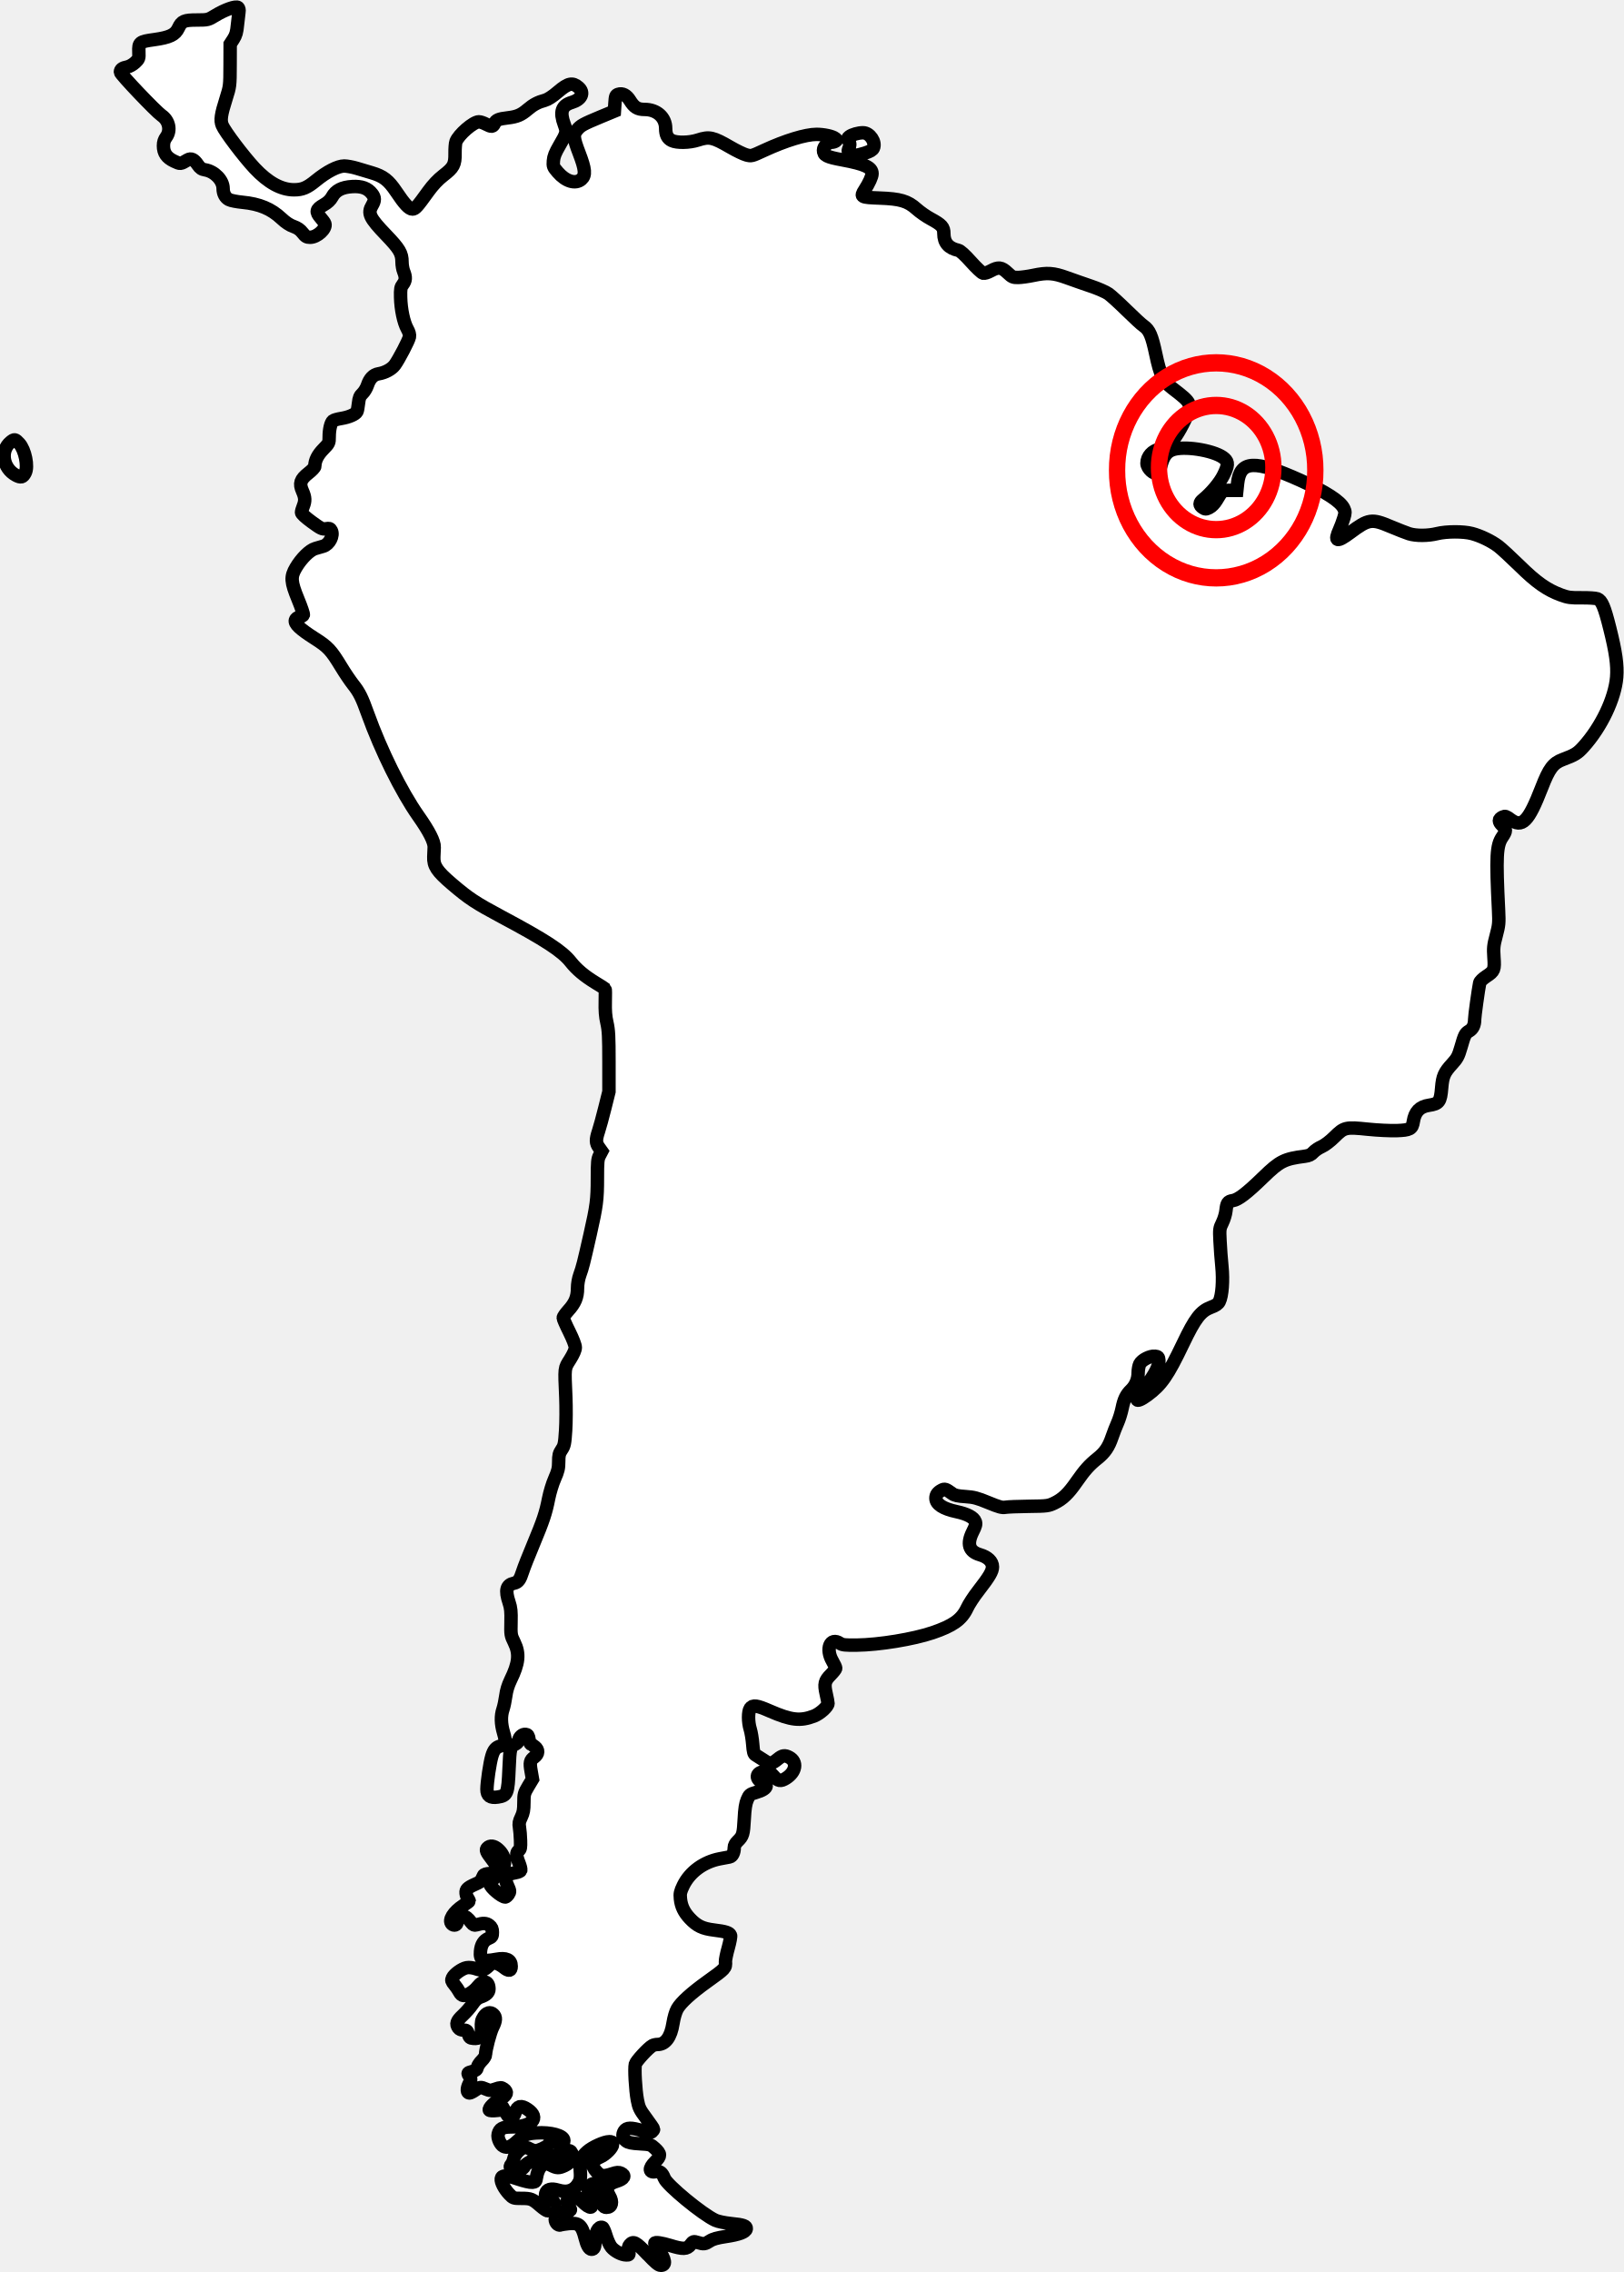
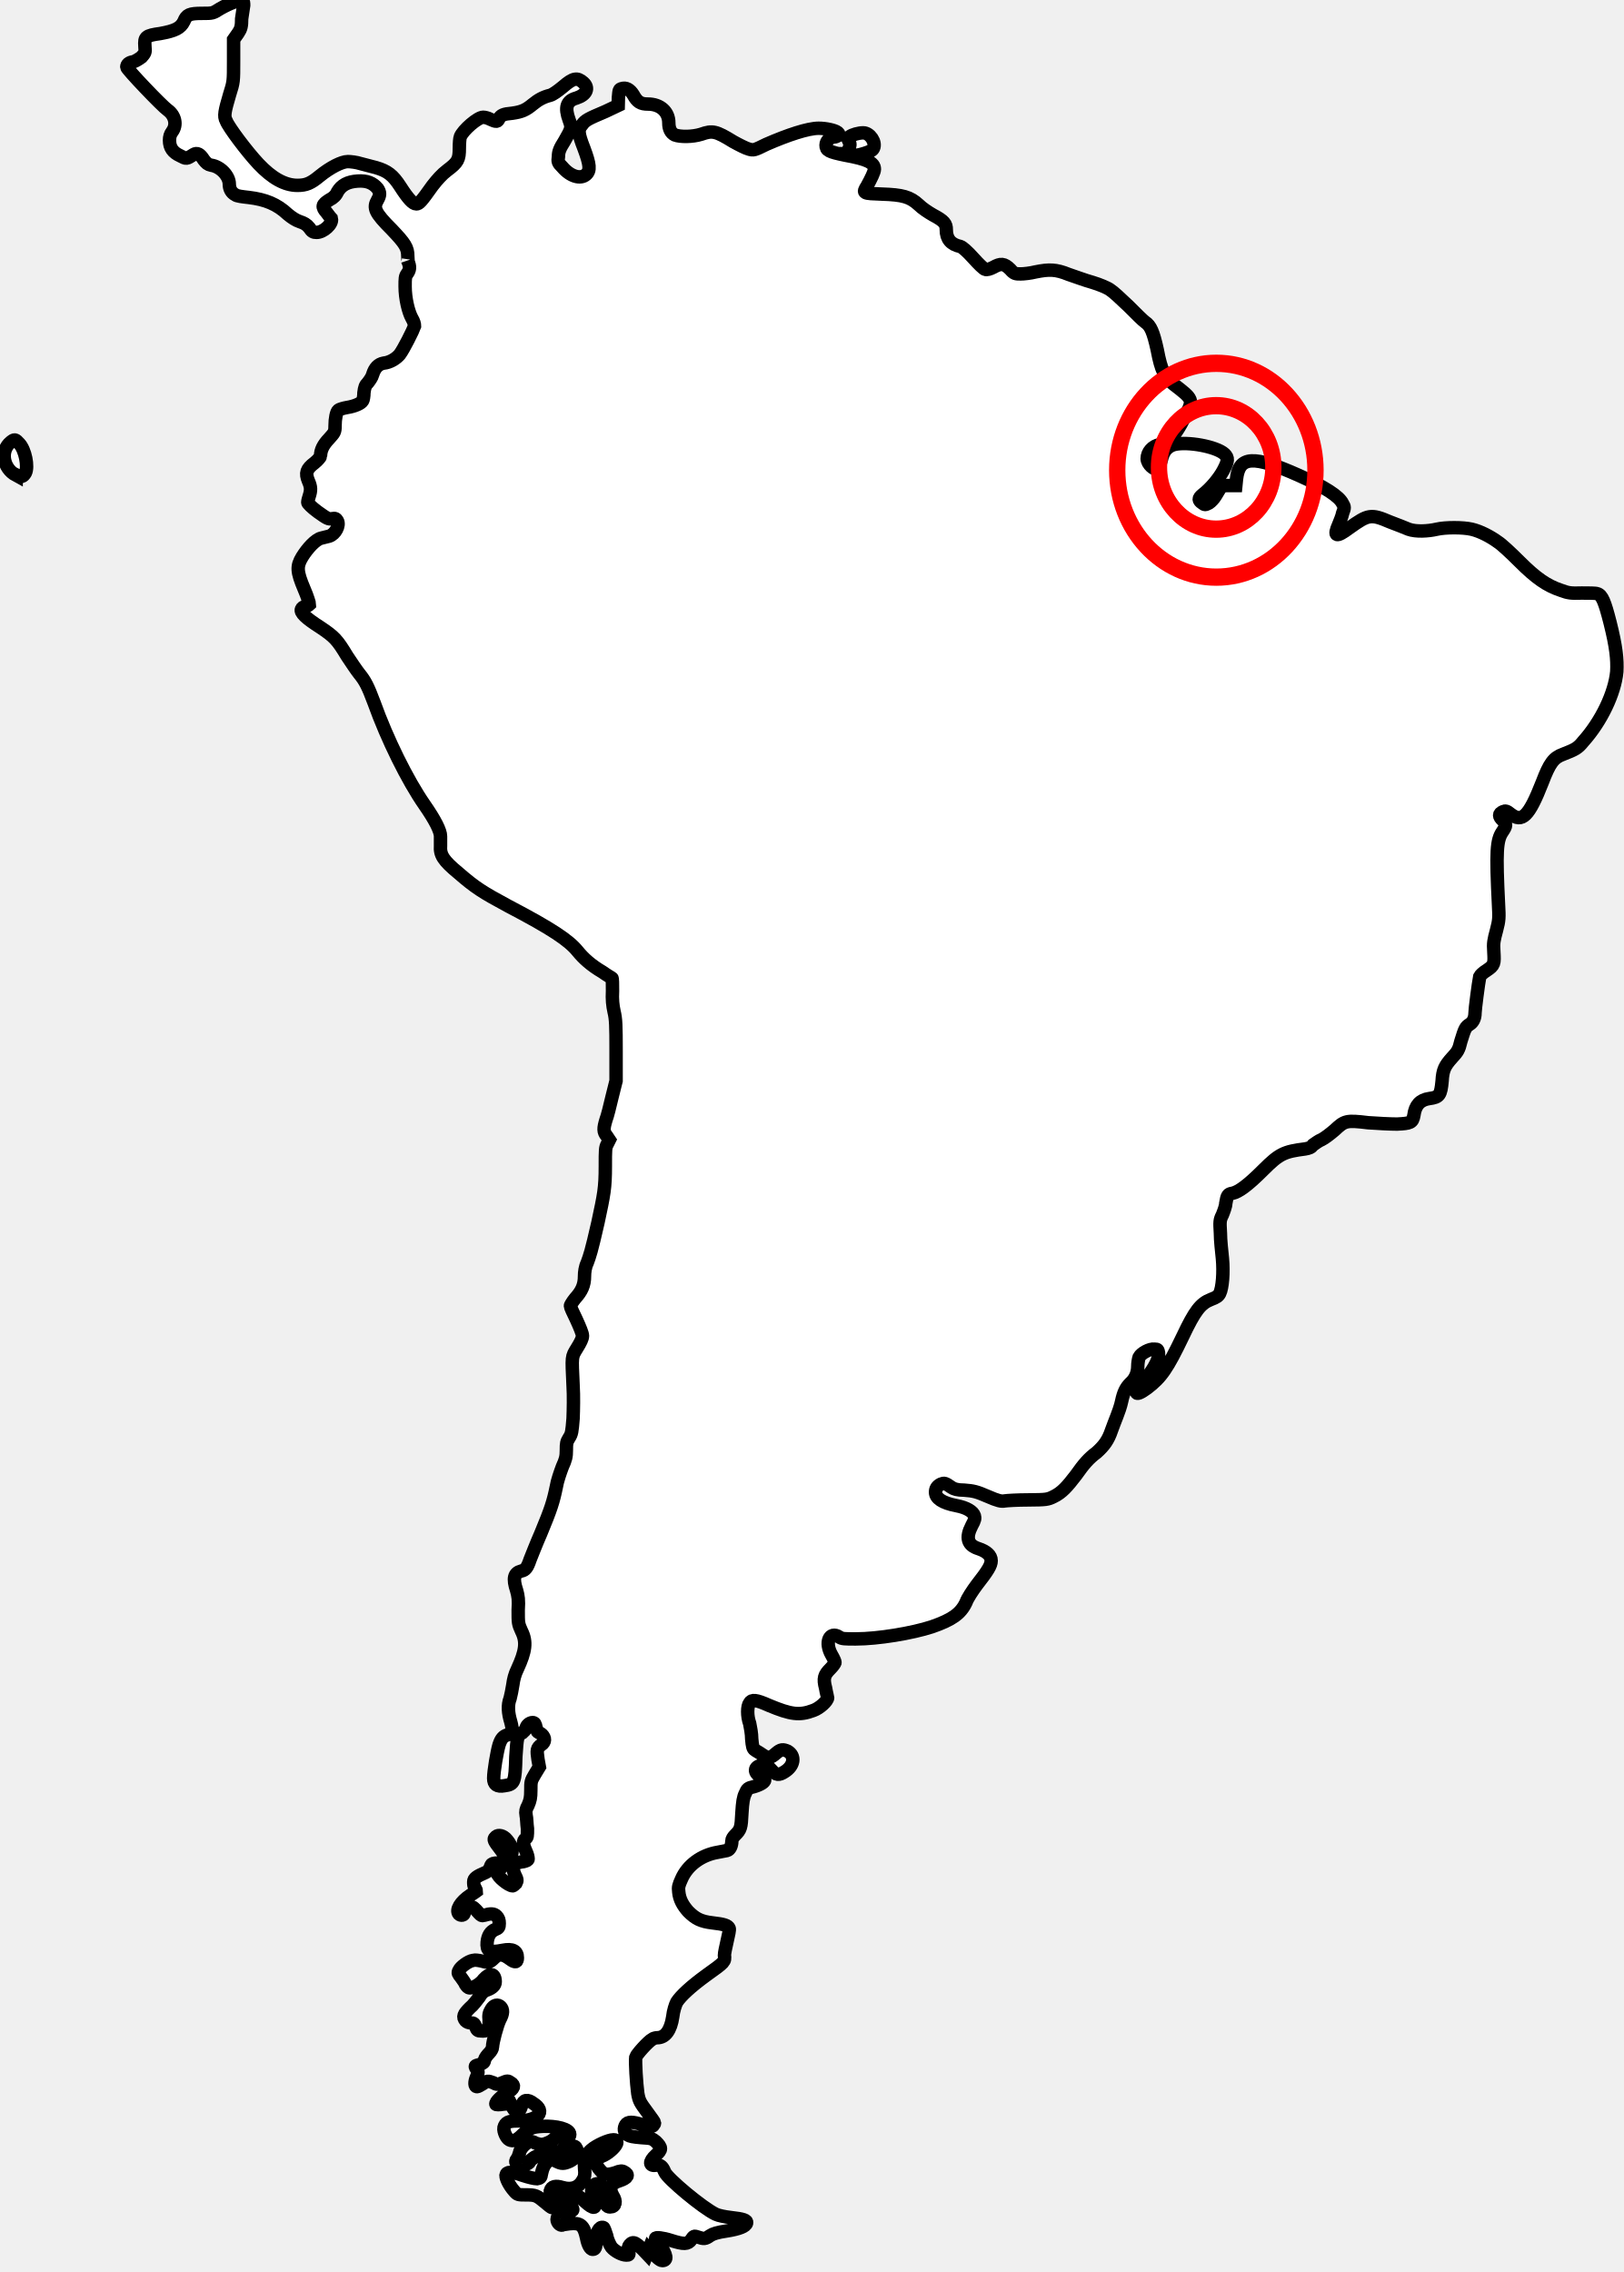
- <svg xmlns="http://www.w3.org/2000/svg" width="24.164" height="33.817" id="svg2" version="1.1">
-   <defs id="defs4" />
-   <g id="layer1" transform="translate(-16.403,223.0671)">
-     <path style="fill:#ffffff;fill-opacity:1;stroke:#000000;stroke-width:0.2;stroke-miterlimit:4;stroke-opacity:1;stroke-dasharray:none" d="m 26.034,-189.52 c -0.167,-0.176 -0.204,-0.195 -0.256,-0.136 -0.022,0.025 -0.026,0.048 -0.018,0.093 0.01,0.057 0.009,0.06 -0.035,0.059 -0.068,-4.6e-4 -0.173,-0.055 -0.223,-0.116 -0.024,-0.029 -0.059,-0.106 -0.078,-0.17 -0.019,-0.064 -0.043,-0.119 -0.054,-0.123 -0.059,-0.022 -0.11,0.076 -0.111,0.21 -1.47e-4,0.083 -0.014,0.115 -0.051,0.115 -0.035,0 -0.069,-0.059 -0.096,-0.169 -0.048,-0.191 -0.093,-0.23 -0.248,-0.213 -0.051,0.005 -0.104,0.014 -0.118,0.02 -0.034,0.013 -0.079,-0.035 -0.079,-0.085 0,-0.052 0.072,-0.11 0.138,-0.11 0.028,-1.5e-4 0.062,-0.007 0.075,-0.015 0.02,-0.013 0.019,-0.021 -0.004,-0.058 -0.032,-0.05 -0.036,-0.13 -0.008,-0.159 0.042,-0.043 0.099,-0.021 0.195,0.072 0.134,0.131 0.183,0.118 0.122,-0.031 -0.051,-0.124 -0.02,-0.23 0.066,-0.23 0.05,0 0.068,0.035 0.09,0.177 0.022,0.141 0.04,0.177 0.088,0.177 0.08,0 0.1,-0.078 0.044,-0.172 -0.063,-0.105 -0.029,-0.174 0.103,-0.215 0.118,-0.036 0.146,-0.086 0.069,-0.122 -0.033,-0.015 -0.059,-0.014 -0.129,0.009 -0.132,0.043 -0.171,0.037 -0.234,-0.032 -0.088,-0.096 -0.07,-0.165 0.057,-0.219 0.081,-0.035 0.183,-0.139 0.183,-0.188 0,-0.032 -0.009,-0.039 -0.049,-0.039 -0.075,0 -0.251,0.079 -0.329,0.148 -0.094,0.083 -0.115,0.141 -0.104,0.285 0.007,0.088 0.003,0.13 -0.016,0.167 -0.063,0.125 -0.169,0.166 -0.316,0.121 -0.102,-0.031 -0.167,-0.012 -0.183,0.051 -0.008,0.033 -0.002,0.051 0.026,0.074 0.02,0.017 0.047,0.031 0.058,0.031 0.011,0 0.03,0.012 0.042,0.026 0.018,0.022 0.013,0.034 -0.026,0.076 -0.026,0.028 -0.057,0.05 -0.071,0.05 -0.013,0 -0.062,-0.033 -0.108,-0.073 -0.118,-0.103 -0.14,-0.112 -0.279,-0.112 -0.121,0 -0.125,-10e-4 -0.184,-0.063 -0.073,-0.077 -0.126,-0.179 -0.119,-0.229 0.008,-0.056 0.076,-0.054 0.251,0.005 0.086,0.029 0.179,0.051 0.209,0.048 0.049,-0.005 0.055,-0.011 0.065,-0.076 0.016,-0.096 0.052,-0.162 0.103,-0.19 0.038,-0.021 0.05,-0.019 0.114,0.013 0.087,0.044 0.114,0.045 0.202,0.004 0.083,-0.039 0.128,-0.102 0.114,-0.161 -0.02,-0.08 -0.059,-0.081 -0.209,-0.007 -0.112,0.056 -0.161,0.07 -0.261,0.077 -0.092,0.007 -0.139,0.019 -0.185,0.049 -0.034,0.022 -0.062,0.048 -0.062,0.057 0,0.029 -0.096,0.069 -0.139,0.058 -0.063,-0.016 -0.085,-0.052 -0.053,-0.089 0.015,-0.017 0.032,-0.055 0.037,-0.085 0.013,-0.064 0.09,-0.149 0.149,-0.165 0.026,-0.007 0.059,-4.3e-4 0.088,0.017 0.025,0.015 0.065,0.028 0.089,0.028 0.045,0 0.164,-0.055 0.182,-0.084 0.006,-0.009 0.05,-0.017 0.098,-0.017 0.109,0 0.14,-0.011 0.14,-0.052 0,-0.073 -0.197,-0.127 -0.409,-0.112 -0.147,0.01 -0.176,0.023 -0.287,0.125 -0.091,0.083 -0.143,0.103 -0.201,0.075 -0.049,-0.023 -0.095,-0.126 -0.081,-0.182 0.02,-0.082 0.065,-0.107 0.195,-0.107 0.309,0 0.433,-0.133 0.243,-0.262 -0.097,-0.066 -0.151,-0.053 -0.183,0.043 -0.034,0.102 -0.081,0.11 -0.13,0.024 l -0.036,-0.062 -0.105,0.011 c -0.062,0.007 -0.109,0.005 -0.115,-0.005 -0.016,-0.026 0.074,-0.117 0.164,-0.166 0.097,-0.054 0.115,-0.104 0.051,-0.147 -0.039,-0.026 -0.047,-0.026 -0.123,-2.2e-4 -0.074,0.025 -0.087,0.025 -0.142,0.001 -0.081,-0.035 -0.091,-0.033 -0.162,0.016 -0.033,0.023 -0.071,0.042 -0.083,0.042 -0.041,0 -0.044,-0.063 -0.008,-0.135 0.032,-0.064 0.033,-0.073 0.009,-0.11 -0.035,-0.054 -0.035,-0.054 0.04,-0.075 0.051,-0.014 0.068,-0.028 0.076,-0.064 0.006,-0.025 0.036,-0.07 0.066,-0.099 0.03,-0.029 0.055,-0.069 0.055,-0.088 0,-0.071 0.069,-0.333 0.108,-0.41 0.048,-0.094 0.051,-0.151 0.008,-0.19 -0.045,-0.042 -0.101,-0.027 -0.144,0.039 -0.031,0.047 -0.037,0.076 -0.033,0.166 0.005,0.127 -0.022,0.161 -0.119,0.153 -0.05,-0.004 -0.06,-0.013 -0.076,-0.064 -0.016,-0.051 -0.026,-0.059 -0.071,-0.059 -0.033,0 -0.061,-0.012 -0.076,-0.033 -0.042,-0.059 -0.028,-0.103 0.063,-0.187 0.047,-0.044 0.113,-0.118 0.145,-0.166 0.043,-0.064 0.076,-0.092 0.123,-0.108 0.083,-0.028 0.123,-0.066 0.123,-0.117 0,-0.123 -0.086,-0.141 -0.168,-0.037 -0.057,0.073 -0.152,0.133 -0.21,0.133 -0.022,0 -0.045,-0.02 -0.062,-0.053 -0.015,-0.029 -0.049,-0.079 -0.075,-0.11 -0.041,-0.049 -0.045,-0.063 -0.029,-0.098 0.024,-0.055 0.141,-0.14 0.212,-0.153 0.035,-0.007 0.088,-9.2e-4 0.138,0.016 0.093,0.031 0.119,0.025 0.191,-0.044 0.044,-0.043 0.061,-0.049 0.107,-0.039 0.03,0.006 0.082,0.034 0.117,0.063 0.073,0.06 0.11,0.054 0.11,-0.017 0,-0.098 -0.074,-0.132 -0.223,-0.104 -0.2,0.038 -0.246,0.014 -0.234,-0.119 0.009,-0.1 0.048,-0.162 0.121,-0.193 0.05,-0.022 0.056,-0.031 0.056,-0.09 0,-0.052 -0.01,-0.074 -0.045,-0.103 -0.045,-0.036 -0.095,-0.038 -0.196,-0.007 -0.026,0.008 -0.044,3e-4 -0.066,-0.027 -0.063,-0.08 -0.089,-0.1 -0.126,-0.1 -0.044,0 -0.093,0.048 -0.093,0.09 0,0.04 -0.047,0.054 -0.077,0.023 -0.054,-0.056 0.022,-0.178 0.171,-0.276 0.048,-0.031 0.087,-0.061 0.087,-0.066 0,-0.005 -0.012,-0.027 -0.026,-0.049 -0.014,-0.022 -0.023,-0.062 -0.021,-0.088 0.005,-0.046 0.037,-0.07 0.178,-0.132 0.035,-0.015 0.047,-0.032 0.082,-0.11 0.007,-0.017 0.04,-0.027 0.095,-0.03 0.139,-0.008 0.149,-0.058 0.038,-0.202 -0.094,-0.122 -0.105,-0.148 -0.074,-0.18 0.038,-0.039 0.096,-0.032 0.154,0.018 0.066,0.057 0.099,0.124 0.099,0.199 0,0.05 -0.017,0.079 -0.107,0.179 -0.059,0.066 -0.107,0.131 -0.107,0.145 0,0.045 0.173,0.191 0.226,0.191 0.011,0 0.032,-0.019 0.047,-0.041 0.025,-0.039 0.024,-0.047 -0.015,-0.135 -0.023,-0.052 -0.038,-0.104 -0.033,-0.116 0.011,-0.029 0.073,-0.058 0.156,-0.071 0.037,-0.006 0.071,-0.021 0.075,-0.034 0.005,-0.013 -0.007,-0.062 -0.026,-0.109 -0.043,-0.106 -0.044,-0.157 -0.004,-0.186 0.026,-0.019 0.03,-0.042 0.027,-0.148 -0.002,-0.07 -0.009,-0.158 -0.016,-0.197 -0.01,-0.057 -0.005,-0.086 0.027,-0.152 0.031,-0.065 0.039,-0.108 0.039,-0.216 0,-0.127 0.004,-0.141 0.064,-0.242 l 0.064,-0.107 -0.02,-0.115 c -0.024,-0.136 -0.017,-0.166 0.049,-0.215 0.062,-0.047 0.064,-0.106 0.007,-0.152 -0.023,-0.019 -0.05,-0.036 -0.06,-0.04 -0.01,-0.003 -0.022,-0.036 -0.028,-0.073 -0.008,-0.053 -0.018,-0.068 -0.049,-0.072 -0.045,-0.007 -0.097,0.037 -0.104,0.087 -0.003,0.02 -0.024,0.045 -0.048,0.057 -0.078,0.038 -0.083,0.057 -0.096,0.363 -0.016,0.378 -0.026,0.404 -0.169,0.426 -0.112,0.017 -0.16,-0.018 -0.16,-0.115 4.33e-4,-0.102 0.043,-0.394 0.073,-0.494 0.028,-0.095 0.061,-0.133 0.129,-0.151 0.075,-0.019 0.085,-0.061 0.046,-0.193 -0.041,-0.137 -0.043,-0.256 -0.009,-0.356 0.014,-0.041 0.032,-0.129 0.041,-0.195 0.01,-0.081 0.034,-0.159 0.071,-0.236 0.124,-0.252 0.138,-0.393 0.056,-0.561 -0.052,-0.106 -0.053,-0.114 -0.049,-0.303 0.004,-0.159 -0.002,-0.212 -0.029,-0.293 -0.061,-0.182 -0.04,-0.262 0.076,-0.287 0.061,-0.013 0.088,-0.051 0.128,-0.178 0.016,-0.051 0.086,-0.229 0.156,-0.396 0.15,-0.36 0.186,-0.468 0.229,-0.686 0.018,-0.09 0.058,-0.224 0.091,-0.297 0.049,-0.111 0.059,-0.153 0.059,-0.249 0,-0.097 0.007,-0.125 0.044,-0.18 0.04,-0.059 0.046,-0.087 0.059,-0.287 0.008,-0.122 0.009,-0.343 0.003,-0.492 -0.02,-0.457 -0.023,-0.426 0.064,-0.565 0.051,-0.082 0.077,-0.142 0.077,-0.178 0,-0.033 -0.036,-0.126 -0.09,-0.235 -0.05,-0.099 -0.09,-0.192 -0.09,-0.206 0,-0.014 0.034,-0.062 0.075,-0.108 0.101,-0.11 0.138,-0.199 0.138,-0.331 2.19e-4,-0.066 0.014,-0.143 0.035,-0.202 0.04,-0.111 0.054,-0.164 0.153,-0.602 0.096,-0.425 0.108,-0.514 0.108,-0.838 0,-0.24 0.004,-0.283 0.032,-0.336 l 0.032,-0.061 -0.04,-0.056 c -0.049,-0.068 -0.05,-0.115 -0.007,-0.245 0.018,-0.055 0.061,-0.21 0.094,-0.344 l 0.061,-0.244 0,-0.447 c 0,-0.373 -0.005,-0.468 -0.03,-0.577 -0.022,-0.095 -0.028,-0.18 -0.025,-0.315 0.003,-0.101 0.002,-0.187 -0.003,-0.192 -0.004,-0.004 -0.067,-0.044 -0.14,-0.088 -0.17,-0.104 -0.281,-0.198 -0.372,-0.312 -0.127,-0.161 -0.379,-0.325 -1.028,-0.671 -0.389,-0.208 -0.486,-0.272 -0.738,-0.487 -0.225,-0.192 -0.277,-0.27 -0.271,-0.407 0.002,-0.043 0.004,-0.106 0.006,-0.14 0.004,-0.083 -0.076,-0.24 -0.237,-0.468 -0.252,-0.358 -0.556,-0.972 -0.752,-1.518 -0.086,-0.241 -0.127,-0.323 -0.218,-0.437 -0.04,-0.051 -0.12,-0.168 -0.176,-0.261 -0.154,-0.253 -0.195,-0.298 -0.4,-0.428 -0.219,-0.14 -0.299,-0.217 -0.283,-0.27 0.007,-0.022 0.03,-0.04 0.061,-0.046 0.027,-0.006 0.053,-0.02 0.057,-0.032 0.004,-0.012 -0.031,-0.115 -0.078,-0.229 -0.109,-0.264 -0.114,-0.337 -0.032,-0.475 0.081,-0.137 0.206,-0.26 0.287,-0.283 0.037,-0.01 0.091,-0.026 0.12,-0.035 0.09,-0.027 0.158,-0.159 0.119,-0.233 -0.016,-0.031 -0.029,-0.036 -0.079,-0.027 -0.054,0.009 -0.074,-4.5e-4 -0.212,-0.101 -0.093,-0.068 -0.152,-0.122 -0.152,-0.141 0,-0.016 0.011,-0.057 0.025,-0.09 0.033,-0.082 0.031,-0.133 -0.01,-0.226 -0.052,-0.116 -0.032,-0.176 0.088,-0.27 0.052,-0.04 0.095,-0.086 0.095,-0.102 2.56e-4,-0.084 0.042,-0.168 0.125,-0.253 0.086,-0.088 0.089,-0.093 0.089,-0.186 1.09e-4,-0.11 0.024,-0.21 0.056,-0.237 0.013,-0.011 0.07,-0.027 0.127,-0.036 0.111,-0.018 0.209,-0.061 0.23,-0.101 0.007,-0.013 0.017,-0.069 0.023,-0.124 0.009,-0.081 0.02,-0.109 0.059,-0.146 0.027,-0.025 0.06,-0.08 0.074,-0.122 0.034,-0.102 0.088,-0.158 0.165,-0.171 0.099,-0.016 0.196,-0.069 0.242,-0.131 0.06,-0.081 0.207,-0.363 0.218,-0.418 0.006,-0.031 -0.004,-0.07 -0.032,-0.12 -0.054,-0.097 -0.095,-0.292 -0.099,-0.47 -0.003,-0.126 0.002,-0.15 0.034,-0.192 0.043,-0.056 0.046,-0.106 0.012,-0.19 -0.014,-0.033 -0.025,-0.098 -0.025,-0.143 0,-0.13 -0.037,-0.194 -0.237,-0.402 -0.247,-0.257 -0.278,-0.323 -0.207,-0.442 0.042,-0.07 0.042,-0.115 -0.002,-0.171 -0.064,-0.083 -0.153,-0.116 -0.294,-0.108 -0.155,0.009 -0.248,0.057 -0.301,0.155 -0.025,0.046 -0.065,0.084 -0.127,0.119 -0.112,0.064 -0.121,0.101 -0.044,0.189 0.031,0.035 0.06,0.076 0.064,0.09 0.024,0.074 -0.115,0.202 -0.22,0.202 -0.051,0 -0.069,-0.011 -0.112,-0.066 -0.036,-0.047 -0.076,-0.074 -0.135,-0.095 -0.054,-0.018 -0.118,-0.06 -0.179,-0.118 -0.154,-0.145 -0.328,-0.218 -0.581,-0.242 -0.084,-0.008 -0.175,-0.026 -0.201,-0.04 -0.055,-0.029 -0.087,-0.09 -0.087,-0.165 0,-0.123 -0.127,-0.255 -0.268,-0.278 -0.05,-0.008 -0.074,-0.025 -0.108,-0.074 -0.056,-0.083 -0.1,-0.104 -0.152,-0.074 -0.11,0.065 -0.105,0.064 -0.202,0.019 -0.11,-0.052 -0.158,-0.121 -0.158,-0.229 -4.7e-5,-0.053 0.012,-0.09 0.041,-0.13 0.073,-0.099 0.042,-0.246 -0.068,-0.321 -0.085,-0.059 -0.614,-0.614 -0.614,-0.645 0,-0.041 0.029,-0.063 0.101,-0.077 0.033,-0.006 0.086,-0.036 0.119,-0.067 0.056,-0.053 0.059,-0.06 0.055,-0.158 -0.005,-0.141 0.009,-0.152 0.228,-0.182 0.23,-0.032 0.314,-0.072 0.361,-0.173 0.048,-0.103 0.084,-0.119 0.277,-0.119 0.16,-4.6e-4 0.165,-0.002 0.272,-0.067 0.142,-0.087 0.308,-0.145 0.338,-0.119 0.013,0.011 0.019,0.037 0.014,0.064 -0.004,0.025 -0.014,0.11 -0.022,0.189 -0.011,0.117 -0.023,0.158 -0.061,0.218 l -0.048,0.074 -0.001,0.313 c -0.001,0.312 -0.002,0.314 -0.06,0.498 -0.076,0.239 -0.088,0.323 -0.057,0.398 0.038,0.092 0.316,0.46 0.482,0.638 0.201,0.214 0.395,0.321 0.586,0.321 0.125,0 0.194,-0.029 0.326,-0.137 0.161,-0.132 0.325,-0.217 0.421,-0.217 0.04,0 0.124,0.015 0.187,0.034 0.062,0.018 0.163,0.049 0.224,0.067 0.172,0.051 0.249,0.111 0.363,0.281 0.123,0.185 0.193,0.259 0.242,0.259 0.041,0 0.069,-0.031 0.239,-0.267 0.066,-0.091 0.142,-0.172 0.218,-0.231 0.157,-0.121 0.179,-0.163 0.177,-0.331 -9.15e-4,-0.073 0.005,-0.152 0.014,-0.175 0.039,-0.104 0.259,-0.295 0.341,-0.295 0.021,0 0.068,0.015 0.103,0.034 0.084,0.044 0.106,0.043 0.129,-0.009 0.023,-0.052 0.061,-0.068 0.2,-0.084 0.135,-0.016 0.197,-0.042 0.294,-0.125 0.084,-0.072 0.155,-0.109 0.257,-0.136 0.042,-0.011 0.114,-0.057 0.195,-0.127 0.151,-0.129 0.215,-0.143 0.304,-0.066 0.092,0.08 0.047,0.18 -0.101,0.225 -0.148,0.045 -0.18,0.139 -0.11,0.329 0.041,0.111 0.038,0.125 -0.072,0.312 -0.063,0.108 -0.085,0.163 -0.09,0.228 -0.006,0.081 -0.003,0.09 0.064,0.168 0.119,0.139 0.266,0.183 0.353,0.106 0.067,-0.059 0.059,-0.148 -0.033,-0.387 -0.087,-0.227 -0.092,-0.275 -0.032,-0.348 0.053,-0.065 0.092,-0.086 0.351,-0.194 l 0.205,-0.085 0.008,-0.118 c 0.007,-0.107 0.012,-0.119 0.049,-0.132 0.061,-0.021 0.124,0.011 0.171,0.087 0.066,0.107 0.116,0.138 0.222,0.138 0.182,0 0.313,0.117 0.313,0.282 3.66e-4,0.096 0.027,0.15 0.091,0.181 0.076,0.037 0.261,0.034 0.388,-0.007 0.173,-0.056 0.225,-0.044 0.487,0.108 0.088,0.051 0.193,0.102 0.235,0.113 0.075,0.02 0.079,0.019 0.264,-0.067 0.318,-0.147 0.616,-0.238 0.78,-0.239 0.107,-1.5e-4 0.238,0.028 0.278,0.06 0.027,0.021 0.027,0.026 0.006,0.041 -0.014,0.009 -0.04,0.017 -0.059,0.017 -0.056,4.2e-4 -0.121,0.064 -0.121,0.117 0,0.078 0.045,0.101 0.283,0.145 0.333,0.062 0.44,0.112 0.44,0.205 0,0.043 -0.045,0.142 -0.111,0.244 -0.066,0.103 -0.055,0.109 0.221,0.119 0.31,0.011 0.419,0.043 0.553,0.163 0.051,0.046 0.145,0.111 0.208,0.145 0.168,0.091 0.198,0.124 0.198,0.222 1.46e-4,0.136 0.071,0.217 0.216,0.248 0.027,0.006 0.097,0.069 0.187,0.17 0.079,0.088 0.16,0.165 0.18,0.17 0.022,0.006 0.067,-0.008 0.115,-0.034 0.114,-0.062 0.159,-0.057 0.249,0.028 0.069,0.065 0.082,0.071 0.16,0.07 0.047,-9.2e-4 0.148,-0.015 0.224,-0.031 0.207,-0.044 0.301,-0.037 0.497,0.034 0.093,0.034 0.255,0.09 0.36,0.126 0.105,0.035 0.224,0.087 0.263,0.115 0.039,0.028 0.16,0.138 0.269,0.245 0.109,0.107 0.223,0.213 0.255,0.234 0.084,0.058 0.122,0.146 0.179,0.417 0.067,0.317 0.109,0.402 0.247,0.509 0.299,0.229 0.3,0.232 0.185,0.475 -0.085,0.179 -0.18,0.322 -0.254,0.381 -0.024,0.019 -0.078,0.042 -0.119,0.05 -0.11,0.021 -0.19,0.109 -0.19,0.21 0,0.078 0.112,0.179 0.163,0.146 0.01,-0.006 0.032,-0.063 0.049,-0.126 0.037,-0.136 0.092,-0.202 0.191,-0.228 0.202,-0.052 0.635,0.029 0.753,0.141 0.057,0.054 0.054,0.099 -0.016,0.243 -0.055,0.113 -0.182,0.265 -0.307,0.367 -0.056,0.046 -0.057,0.081 -0.003,0.117 0.039,0.026 0.046,0.026 0.099,4.6e-4 0.034,-0.017 0.076,-0.06 0.105,-0.108 0.091,-0.152 0.085,-0.148 0.2,-0.148 l 0.104,0 0.011,-0.104 c 0.037,-0.344 0.25,-0.354 0.934,-0.046 0.379,0.171 0.598,0.313 0.647,0.419 0.023,0.049 0.023,0.064 5.03e-4,0.14 -0.014,0.047 -0.043,0.126 -0.065,0.175 -0.082,0.181 -0.04,0.193 0.158,0.046 0.277,-0.206 0.32,-0.212 0.606,-0.091 0.104,0.044 0.226,0.091 0.271,0.106 0.105,0.033 0.283,0.032 0.419,-0.002 0.137,-0.034 0.391,-0.035 0.518,-0.001 0.128,0.034 0.287,0.11 0.392,0.189 0.046,0.035 0.188,0.166 0.316,0.291 0.252,0.248 0.409,0.358 0.616,0.434 0.106,0.039 0.145,0.044 0.31,0.042 0.104,-0.001 0.208,0.006 0.232,0.015 0.066,0.026 0.105,0.118 0.185,0.437 0.089,0.355 0.117,0.552 0.103,0.729 -0.026,0.318 -0.228,0.742 -0.494,1.037 -0.088,0.098 -0.128,0.122 -0.307,0.189 -0.145,0.054 -0.204,0.132 -0.316,0.421 -0.197,0.508 -0.291,0.603 -0.468,0.469 -0.061,-0.046 -0.075,-0.05 -0.111,-0.034 -0.064,0.03 -0.067,0.067 -0.009,0.123 0.064,0.061 0.064,0.083 0.004,0.172 -0.089,0.129 -0.097,0.285 -0.057,1.098 0.009,0.186 0.006,0.216 -0.035,0.371 -0.04,0.149 -0.043,0.186 -0.034,0.324 0.013,0.186 0.006,0.206 -0.115,0.285 -0.053,0.035 -0.092,0.074 -0.097,0.096 -0.021,0.105 -0.075,0.494 -0.075,0.543 0,0.084 -0.027,0.141 -0.081,0.173 -0.059,0.035 -0.069,0.054 -0.124,0.246 -0.038,0.131 -0.055,0.162 -0.13,0.244 -0.117,0.127 -0.142,0.184 -0.156,0.354 -0.017,0.211 -0.038,0.239 -0.19,0.262 -0.137,0.02 -0.209,0.096 -0.232,0.242 -0.017,0.111 -0.049,0.128 -0.248,0.135 -0.095,0.003 -0.288,-0.006 -0.43,-0.021 -0.329,-0.034 -0.351,-0.029 -0.495,0.114 -0.064,0.064 -0.146,0.126 -0.192,0.146 -0.044,0.019 -0.099,0.057 -0.123,0.083 -0.032,0.036 -0.064,0.051 -0.123,0.059 -0.311,0.04 -0.375,0.072 -0.623,0.313 -0.247,0.24 -0.37,0.334 -0.454,0.348 -0.074,0.012 -0.088,0.033 -0.101,0.152 -0.005,0.048 -0.029,0.127 -0.053,0.176 -0.042,0.085 -0.044,0.098 -0.035,0.275 0.005,0.102 0.017,0.272 0.028,0.377 0.021,0.211 0.004,0.436 -0.039,0.522 -0.018,0.036 -0.051,0.058 -0.123,0.085 -0.154,0.058 -0.236,0.164 -0.416,0.541 -0.229,0.479 -0.322,0.613 -0.532,0.768 -0.093,0.068 -0.154,0.093 -0.154,0.062 0,-0.007 0.056,-0.088 0.124,-0.18 0.149,-0.202 0.209,-0.322 0.202,-0.4 -0.005,-0.05 -0.011,-0.057 -0.059,-0.062 -0.073,-0.007 -0.195,0.055 -0.226,0.116 -0.013,0.026 -0.024,0.087 -0.024,0.134 0,0.096 -0.039,0.188 -0.106,0.253 -0.071,0.068 -0.105,0.138 -0.132,0.271 -0.014,0.069 -0.045,0.167 -0.068,0.218 -0.023,0.051 -0.06,0.146 -0.082,0.21 -0.051,0.15 -0.105,0.23 -0.219,0.321 -0.12,0.096 -0.188,0.172 -0.31,0.347 -0.121,0.175 -0.207,0.257 -0.33,0.316 -0.088,0.042 -0.107,0.045 -0.38,0.048 -0.158,0.002 -0.315,0.008 -0.348,0.014 -0.05,0.009 -0.096,-0.004 -0.254,-0.069 -0.165,-0.068 -0.216,-0.082 -0.342,-0.09 -0.111,-0.007 -0.161,-0.018 -0.196,-0.044 -0.098,-0.071 -0.111,-0.075 -0.157,-0.051 -0.06,0.032 -0.086,0.068 -0.086,0.119 0,0.089 0.106,0.158 0.309,0.201 0.158,0.034 0.256,0.086 0.277,0.147 0.013,0.038 0.006,0.064 -0.037,0.15 -0.092,0.183 -0.058,0.295 0.105,0.343 0.119,0.035 0.188,0.102 0.188,0.181 0,0.067 -0.046,0.145 -0.212,0.359 -0.065,0.083 -0.14,0.198 -0.166,0.255 -0.08,0.171 -0.21,0.263 -0.513,0.366 -0.286,0.097 -0.797,0.181 -1.13,0.185 -0.171,0.002 -0.213,-0.002 -0.25,-0.027 -0.143,-0.096 -0.217,0.082 -0.111,0.265 0.027,0.046 0.049,0.094 0.049,0.106 1.46e-4,0.012 -0.033,0.054 -0.073,0.095 -0.092,0.092 -0.103,0.137 -0.069,0.287 0.015,0.066 0.027,0.129 0.027,0.141 -4.57e-4,0.047 -0.12,0.155 -0.209,0.189 -0.204,0.078 -0.342,0.062 -0.656,-0.075 -0.196,-0.086 -0.255,-0.094 -0.293,-0.039 -0.033,0.049 -0.033,0.202 3.29e-4,0.31 0.014,0.045 0.031,0.146 0.037,0.224 0.009,0.117 0.017,0.145 0.044,0.16 0.018,0.01 0.071,0.044 0.118,0.075 0.095,0.064 0.117,0.062 0.212,-0.015 0.068,-0.056 0.103,-0.061 0.169,-0.026 0.125,0.066 0.102,0.218 -0.048,0.312 -0.081,0.05 -0.117,0.044 -0.183,-0.032 -0.05,-0.057 -0.069,-0.067 -0.123,-0.067 -0.133,0 -0.163,0.098 -0.05,0.16 0.034,0.018 0.062,0.042 0.062,0.052 7.3e-5,0.034 -0.056,0.07 -0.153,0.098 -0.089,0.026 -0.098,0.033 -0.129,0.106 -0.025,0.058 -0.037,0.133 -0.045,0.29 -0.012,0.227 -0.02,0.253 -0.098,0.329 -0.033,0.032 -0.051,0.066 -0.051,0.096 0,0.074 -0.028,0.131 -0.069,0.139 -0.021,0.004 -0.085,0.016 -0.144,0.027 -0.242,0.046 -0.448,0.197 -0.546,0.399 -0.044,0.092 -0.05,0.119 -0.042,0.197 0.011,0.111 0.054,0.201 0.14,0.292 0.106,0.112 0.188,0.152 0.36,0.173 0.174,0.021 0.231,0.04 0.246,0.079 0.006,0.015 -0.01,0.099 -0.034,0.186 -0.025,0.087 -0.043,0.179 -0.042,0.204 0.006,0.099 0.003,0.102 -0.275,0.301 -0.234,0.168 -0.388,0.308 -0.441,0.401 -0.026,0.046 -0.05,0.128 -0.065,0.22 -0.032,0.204 -0.112,0.312 -0.23,0.312 -0.024,0 -0.058,0.008 -0.075,0.017 -0.061,0.033 -0.244,0.232 -0.255,0.276 -0.016,0.065 0.002,0.386 0.03,0.534 0.022,0.115 0.035,0.142 0.133,0.274 0.06,0.081 0.109,0.153 0.109,0.161 0,0.008 -0.011,0.024 -0.025,0.036 -0.021,0.018 -0.047,0.015 -0.146,-0.015 -0.164,-0.049 -0.231,-0.048 -0.265,0.005 -0.035,0.055 -0.025,0.108 0.027,0.148 0.032,0.025 0.081,0.035 0.204,0.042 0.154,0.009 0.164,0.012 0.223,0.067 0.091,0.084 0.092,0.114 0.006,0.2 -0.102,0.102 -0.095,0.169 0.015,0.148 0.055,-0.011 0.089,0.017 0.121,0.099 0.04,0.103 0.568,0.538 0.759,0.625 0.042,0.019 0.14,0.039 0.236,0.049 0.18,0.017 0.231,0.036 0.224,0.079 -0.008,0.047 -0.11,0.085 -0.301,0.113 -0.132,0.02 -0.197,0.038 -0.242,0.068 -0.07,0.046 -0.09,0.049 -0.181,0.021 -0.063,-0.019 -0.066,-0.018 -0.106,0.034 -0.052,0.068 -0.111,0.07 -0.301,0.011 -0.128,-0.039 -0.23,-0.054 -0.23,-0.033 0,0.005 0.024,0.045 0.054,0.09 0.105,0.157 0.117,0.238 0.035,0.238 -0.033,0 -0.081,-0.04 -0.202,-0.169 z m -9.393,-26.473 c -0.196,-0.104 -0.238,-0.367 -0.08,-0.495 0.058,-0.047 0.067,-0.045 0.129,0.022 0.086,0.094 0.137,0.343 0.088,0.437 -0.035,0.068 -0.063,0.075 -0.137,0.036 z m 12.406,-4.788 c -0.016,-0.016 -0.022,-0.039 -0.016,-0.055 0.026,-0.064 0.027,-0.091 0.006,-0.131 -0.02,-0.038 -0.019,-0.045 0.009,-0.067 0.041,-0.031 0.134,-0.057 0.203,-0.057 0.101,-1.8e-4 0.194,0.138 0.154,0.228 -0.013,0.029 -0.047,0.049 -0.127,0.075 -0.132,0.042 -0.193,0.044 -0.229,0.007 z" id="path4652" />
-     <path style="fill:#000000;fill-opacity:0;stroke:#ff0000;stroke-width:5.361;stroke-linecap:round;stroke-linejoin:bevel;stroke-miterlimit:4;stroke-opacity:1;stroke-dasharray:none" id="path3051" d="m 497.024,511.444 a 32.551,33.177 0 1 1 -65.101,0 32.551,33.177 0 1 1 65.101,0 z" transform="matrix(0.04532683,0,0,0.04797361,13.4523,-240.602)" />
-     <path style="fill:#000000;fill-opacity:0;stroke:#ff0000;stroke-width:9.288;stroke-linecap:round;stroke-linejoin:bevel;stroke-miterlimit:4;stroke-opacity:1;stroke-dasharray:none" id="path3051-5" d="m 497.024,511.444 a 32.551,33.177 0 1 1 -65.101,0 32.551,33.177 0 1 1 65.101,0 z" transform="matrix(0.02615008,0,0,0.02770439,22.35939,-230.2773)" />
-   </g>
+ <svg xmlns="http://www.w3.org/2000/svg" width="24.164" height="33.817">
+   <path fill="#fff" stroke="#000" stroke-width=".2" d="M9.63 33.548c-.166-.176-.203-.196-.256-.136-.022.025-.026.048-.018.093.01.057.01.06-.035.06-.06 0-.17-.056-.22-.117-.02-.03-.06-.106-.07-.17-.02-.063-.04-.12-.05-.123-.06-.022-.11.076-.11.21 0 .083-.01.115-.05.115-.03 0-.07-.06-.09-.168-.04-.19-.09-.23-.25-.214-.05.005-.1.015-.11.02-.03.013-.08-.035-.08-.085s.07-.11.14-.11c.03 0 .06-.006.08-.015.02-.013.02-.02 0-.058-.03-.05-.03-.13-.01-.16.04-.042.1-.02.2.074.14.13.19.118.13-.03-.05-.126-.02-.232.07-.232.05 0 .07.035.09.177.02.14.04.17.09.17.08 0 .1-.08.04-.17-.06-.11-.03-.18.1-.22.12-.04.15-.09.07-.13-.03-.02-.06-.02-.13.01-.13.04-.17.03-.23-.04-.09-.1-.07-.17.06-.22.08-.04.19-.14.19-.19 0-.03-.01-.04-.05-.04-.07 0-.25.08-.33.15-.09.08-.11.14-.1.28.01.08 0 .13-.02.16-.06.12-.17.16-.31.12-.1-.03-.16-.02-.18.05 0 .03 0 .05.03.07.02.02.05.03.06.03.01 0 .03.01.04.02.01.02.01.03-.03.08-.03.02-.06.05-.07.05-.02 0-.06-.04-.11-.08-.12-.1-.14-.11-.28-.11-.12 0-.13 0-.18-.06-.07-.08-.12-.18-.12-.23.01-.06.08-.06.25 0 .09.03.18.05.21.05.05-.01.06-.01.07-.08.02-.1.06-.16.11-.19.04-.02.05-.02.11.01.08.04.11.04.2 0 .08-.04.13-.11.11-.16-.02-.08-.06-.09-.21-.01-.11.05-.16.07-.26.07-.09.01-.14.02-.18.05-.03.02-.06.05-.06.06 0 .02-.09.06-.14.05-.06-.02-.08-.05-.05-.09.02-.02.03-.06.04-.09.01-.07.09-.15.15-.17.02-.01.06 0 .09.02.03.01.07.02.09.02.05 0 .16-.05.18-.08.01-.01.05-.02.1-.02.11 0 .14-.01.14-.05 0-.08-.2-.13-.41-.12-.15.01-.18.02-.29.12-.09.09-.14.11-.2.08-.04-.02-.09-.12-.08-.18.02-.08.07-.1.2-.1.31 0 .43-.14.24-.26-.09-.07-.15-.06-.18.04s-.08.11-.13.02l-.03-.06-.11.01c-.06.01-.11.01-.11 0-.01-.03.08-.12.17-.17.1-.06.12-.11.05-.15-.04-.03-.05-.03-.12 0-.07.03-.09.03-.14 0-.08-.03-.09-.03-.16.02-.03.02-.07.04-.08.04-.04 0-.04-.07-.01-.14s.03-.08.01-.11c-.04-.06-.04-.06.04-.08.05-.02.07-.03.07-.07.01-.03.04-.07.07-.1s.05-.07.05-.09c0-.07.07-.33.11-.41.05-.09.05-.15.01-.19-.04-.04-.1-.03-.14.04-.03.05-.04.08-.03.17 0 .13-.03.16-.12.15-.05 0-.06-.01-.08-.06-.02-.05-.03-.06-.07-.06-.03 0-.06-.01-.08-.03-.05-.06-.03-.1.06-.19.05-.04.11-.12.14-.16.04-.07.08-.1.12-.11.08-.03.12-.07.12-.12 0-.13-.08-.14-.17-.04-.05.07-.15.13-.21.13-.02 0-.04-.02-.06-.05-.01-.03-.05-.08-.07-.11-.04-.05-.05-.06-.03-.1.02-.05.14-.14.21-.15.03-.01.08 0 .13.01.1.03.12.02.19-.05.05-.04.06-.05.11-.04.03 0 .08.03.12.06.08.06.11.05.11-.02 0-.1-.07-.14-.22-.11-.2.04-.24.01-.23-.12.01-.1.05-.16.12-.19.05-.02.06-.03.06-.09 0-.05-.01-.08-.04-.11-.04-.04-.09-.04-.19-.01-.03.01-.04 0-.07-.03-.07-.08-.09-.1-.13-.1-.04 0-.09.04-.09.09 0 .04-.05.05-.08.02-.05-.06.02-.18.17-.28.05-.03.09-.06.09-.06 0-.01-.01-.03-.02-.05-.02-.02-.02-.06-.02-.09 0-.05.04-.08.18-.14.04-.02.05-.03.08-.11.01-.02.04-.03.1-.03.14-.01.15-.06.04-.2-.1-.13-.11-.15-.08-.18.03-.04.09-.04.15.01.06.06.1.13.1.2 0 .05-.02.08-.11.18-.06.07-.11.13-.11.14 0 .05.17.19.23.19.01 0 .03-.02.05-.04.02-.04.02-.05-.02-.13-.02-.05-.03-.1-.03-.12.01-.03.07-.06.16-.07.04-.01.07-.02.07-.04s-.01-.07-.03-.11c-.05-.11-.05-.16-.01-.19.03-.02.03-.04.03-.15-.01-.07-.01-.16-.02-.2-.01-.06-.003-.09.03-.15.03-.07.04-.11.04-.22 0-.13 0-.14.06-.24l.067-.11-.02-.11c-.02-.14-.02-.17.05-.22.06-.04.06-.1.01-.15-.02-.02-.05-.03-.06-.04-.01 0-.02-.03-.03-.07-.01-.05-.02-.07-.05-.07-.042 0-.094.04-.1.09-.01.02-.03.044-.05.06-.08.04-.08.06-.1.36-.01.38-.02.41-.17.43-.11.02-.16-.017-.16-.11 0-.106.05-.398.08-.498.03-.09.06-.13.13-.15.07-.02.08-.06.045-.19-.04-.134-.05-.25-.01-.353.01-.04.03-.13.04-.2.01-.08.03-.16.07-.24.12-.26.14-.4.06-.56-.05-.11-.05-.12-.05-.31.01-.16 0-.21-.023-.295-.06-.18-.04-.26.07-.29.06-.01.09-.05.13-.17.02-.05.09-.23.16-.39.15-.36.185-.47.23-.69.014-.09.06-.22.09-.3.05-.11.06-.15.06-.25s.003-.12.04-.18c.04-.06.044-.09.06-.29.005-.12.01-.34 0-.49-.02-.45-.025-.42.06-.56.05-.08.08-.14.08-.18 0-.036-.04-.13-.09-.24-.05-.1-.09-.19-.09-.206 0-.01.03-.06.07-.11.1-.11.14-.2.14-.33 0-.06.01-.14.04-.2.04-.11.06-.16.16-.6.09-.42.11-.51.11-.84 0-.24 0-.28.03-.33l.03-.06-.04-.06c-.05-.06-.05-.11-.01-.24.02-.05.06-.21.09-.34l.06-.24v-.45c0-.37-.003-.47-.03-.58-.02-.09-.03-.18-.023-.31 0-.1 0-.19-.01-.19 0 0-.07-.04-.14-.09-.17-.1-.28-.2-.37-.31-.13-.16-.38-.33-1.03-.67-.39-.21-.49-.274-.74-.49-.23-.19-.28-.27-.27-.41v-.14c0-.08-.08-.24-.24-.47-.25-.36-.553-.97-.75-1.52-.09-.24-.13-.32-.22-.43-.04-.05-.12-.17-.18-.26-.15-.25-.192-.29-.4-.43-.22-.14-.3-.22-.28-.27.008-.02.03-.04.06-.04.028-.008.05-.02.06-.03 0-.01-.03-.117-.08-.23-.11-.26-.114-.338-.03-.477.08-.13.2-.26.284-.28l.12-.03c.09-.03.16-.16.12-.23-.02-.03-.03-.04-.08-.03-.05.01-.07 0-.21-.1-.096-.07-.15-.13-.15-.14 0-.02.01-.06.02-.09.03-.09.03-.14-.01-.23-.05-.12-.03-.18.09-.27.05-.04.09-.09.09-.1 0-.09.04-.17.126-.26.08-.09.09-.096.09-.19 0-.11.02-.21.05-.235.01-.01.07-.03.13-.04.11-.017.21-.06.23-.1.01-.01.02-.07.02-.12.01-.08.02-.11.06-.15.023-.03.06-.08.07-.12.03-.1.085-.156.163-.17.1-.01.19-.07.24-.13.06-.08.2-.36.22-.42 0-.03-.01-.07-.04-.12-.05-.09-.1-.29-.1-.47 0-.12 0-.15.03-.19.04-.056.05-.1.01-.19.01.04 0-.02 0-.07 0-.13-.04-.19-.24-.4-.25-.25-.28-.32-.21-.44.04-.07.04-.11 0-.17-.067-.08-.156-.12-.297-.11-.15.01-.24.06-.3.16-.02.05-.06.09-.12.12-.11.07-.12.1-.04.19.03.04.06.08.07.09.02.08-.12.204-.22.204-.05 0-.07-.01-.11-.07-.04-.05-.08-.07-.14-.09-.06-.02-.12-.06-.18-.11-.16-.15-.33-.22-.58-.25-.09-.01-.18-.02-.2-.04-.06-.03-.09-.09-.09-.16 0-.12-.13-.26-.27-.28-.05-.01-.07-.03-.11-.08-.056-.09-.1-.11-.15-.08-.11.07-.105.07-.2.02-.11-.05-.16-.12-.16-.23 0-.05.01-.09.04-.13.075-.1.044-.24-.066-.32-.086-.06-.61-.61-.61-.64 0-.04.03-.07.1-.08.03-.01.08-.04.12-.07.05-.06.06-.06.05-.16-.01-.14.01-.16.23-.19.22-.04.3-.08.35-.18.04-.1.08-.12.27-.12.16 0 .16 0 .27-.07.14-.08.3-.14.33-.12.02.01.02.04.02.07l-.03.2c0 .11-.01.15-.05.21l-.07.1v.32c0 .31 0 .31-.06.5-.07.24-.09.32-.05.39.034.092.31.46.48.64.2.212.39.32.58.32.13 0 .2-.03.33-.138.16-.13.33-.216.42-.216.04 0 .13.01.19.03l.23.06c.17.05.25.11.36.28.12.187.19.26.24.26.04 0 .07-.03.24-.27.07-.09.14-.17.22-.23.16-.12.18-.16.18-.33 0-.07.006-.15.015-.17.04-.1.26-.29.34-.29.02 0 .07.01.105.03.09.042.11.04.13-.01.03-.05.06-.068.2-.08.14-.02.2-.047.3-.13.086-.07.157-.11.26-.136.04-.01.11-.06.195-.13.15-.13.21-.14.3-.06.09.08.05.18-.1.23-.15.04-.18.14-.11.33.04.11.04.12-.07.31-.07.11-.09.16-.09.23-.01.08-.01.09.06.16.12.14.27.18.35.11.07-.06.06-.15-.03-.39-.09-.23-.09-.28-.03-.35.05-.07.09-.09.35-.2l.19-.09.003-.12c.01-.11.01-.12.05-.13.06-.02.12.01.17.09.06.11.11.14.22.14.18 0 .31.11.31.28 0 .09.03.15.09.18.08.03.26.03.39-.01.17-.06.22-.05.48.11.09.05.19.1.23.11.07.02.08.02.26-.07.32-.14.62-.24.78-.24.11 0 .24.03.28.06.03.03.03.03.01.05-.02.01-.04.02-.06.02-.06 0-.12.06-.12.12 0 .08.04.1.28.15.33.06.44.11.44.21 0 .04-.05.14-.11.25-.07.11-.06.11.22.12.31.01.42.04.55.16.05.05.14.11.21.15.17.09.2.13.2.22 0 .14.07.22.21.25.03.01.1.07.19.17.08.09.16.168.18.17.02.01.07-.004.12-.03.11-.062.16-.06.25.028.06.07.08.07.16.07.04 0 .14-.01.22-.03.2-.04.3-.04.49.037.09.03.25.09.36.12.1.03.22.08.26.11.04.024.16.134.27.24.11.11.22.22.25.24.08.054.12.14.18.413.06.32.11.4.24.51.3.23.3.23.18.47-.09.18-.18.32-.26.38-.03.02-.08.04-.12.05-.11.02-.19.11-.19.21 0 .08.11.18.16.15.01-.01.03-.063.05-.13.03-.133.09-.2.19-.23.2-.05.63.03.75.14.06.06.06.1-.02.25-.06.11-.18.26-.31.36-.06.05-.06.08 0 .12.04.03.04.03.1 0 .03-.02.07-.06.1-.11.09-.15.08-.15.2-.15h.1l.01-.1c.04-.343.25-.353.93-.05.38.17.6.31.65.42.03.05.03.06 0 .14-.01.05-.04.12-.06.17-.08.18-.04.2.16.05.28-.2.32-.21.6-.09.11.04.23.09.28.11.11.04.29.03.42 0s.39-.03.52 0 .28.11.39.19c.05.03.19.16.32.29.25.25.41.36.62.43.11.04.14.045.31.04.1 0 .21 0 .23.01.07.02.11.115.19.43.09.357.11.55.1.73-.03.32-.23.74-.5 1.04-.08.1-.12.12-.3.19-.14.05-.2.13-.31.42-.2.51-.3.6-.47.47-.06-.05-.08-.05-.11-.037-.07.03-.07.07-.01.126.06.06.06.08 0 .17-.09.13-.1.29-.06 1.1.01.18.01.22-.03.37s-.05.19-.04.32c.01.18.01.2-.11.28-.05.03-.09.07-.1.09-.02.102-.07.49-.07.54 0 .08-.03.14-.08.17-.06.04-.07.055-.13.25-.03.13-.05.16-.13.245-.11.123-.14.18-.15.35-.02.21-.04.24-.19.26-.14.02-.21.1-.23.25-.02.11-.05.12-.25.13-.1 0-.29-.01-.43-.02-.33-.04-.35-.03-.5.11-.07.06-.15.12-.19.14-.05.02-.1.06-.13.08-.03.04-.06.05-.12.06-.31.04-.38.07-.62.31s-.37.33-.46.35c-.07.01-.08.03-.1.15 0 .042-.03.12-.05.17-.04.08-.04.1-.03.27 0 .11.02.28.03.38.02.21 0 .44-.04.52-.02.04-.05.06-.13.09-.156.06-.24.17-.42.55-.23.48-.32.61-.53.77-.095.07-.16.1-.16.06 0-.01.06-.09.13-.18.15-.2.21-.32.2-.4-.01-.05-.01-.06-.06-.06-.07-.01-.2.06-.23.12-.01.03-.02.09-.02.136 0 .1-.04.19-.11.25-.07.07-.102.14-.13.27-.014.07-.05.17-.07.22-.022.06-.06.15-.08.21-.05.15-.11.23-.22.33-.12.09-.19.17-.31.34-.13.17-.21.26-.33.318-.09.045-.11.048-.38.05-.16 0-.32.01-.35.015-.05.01-.1 0-.26-.07s-.21-.08-.34-.09c-.11 0-.16-.02-.19-.04-.1-.07-.11-.07-.16-.05-.06.03-.08.07-.08.12 0 .09.1.16.308.2.16.03.25.09.27.15.01.04.01.06-.04.15-.093.18-.06.29.1.34.12.04.19.1.19.18 0 .07-.05.15-.214.36-.06.08-.14.2-.16.26-.08.17-.21.26-.51.364-.29.095-.8.18-1.13.18-.17 0-.21 0-.25-.03-.14-.09-.22.08-.11.27.03.05.05.1.05.11 0 .01-.03.054-.07.094-.09.09-.11.14-.07.29.01.068.03.13.03.14 0 .05-.12.158-.21.19-.21.08-.34.06-.66-.073-.2-.09-.26-.09-.29-.04-.04.05-.04.2 0 .31.01.05.03.15.03.23.01.11.017.14.044.16.01.01.07.04.11.07.09.06.12.06.21-.02.07-.06.1-.06.17-.03.12.07.1.22-.05.31-.08.05-.12.05-.19-.03-.05-.054-.07-.07-.12-.07-.13 0-.16.1-.05.16.04.02.07.047.07.058 0 .03-.06.07-.16.1-.09.02-.1.03-.13.1-.03.06-.04.13-.05.29-.01.227-.02.25-.1.33-.03.03-.05.06-.05.09 0 .07-.03.13-.07.14l-.14.027c-.24.04-.45.19-.54.4-.04.09-.05.117-.04.19.01.11.06.2.14.29.11.11.19.15.36.17.18.02.23.04.25.08.01.02-.01.1-.03.19-.02.09-.04.18-.04.21.01.1.01.1-.27.3-.23.167-.38.307-.44.4-.02.04-.05.127-.06.22-.03.2-.11.31-.23.31-.02 0-.06.01-.07.02-.06.03-.24.23-.25.27-.01.07.01.39.03.54.02.117.04.14.14.277.06.08.11.153.11.16 0 .01-.01.03-.02.04-.02.02-.05.02-.15-.01-.16-.05-.23-.05-.26 0s-.03.11.03.15c.03.02.08.03.2.04.15.01.16.01.22.06.09.09.09.12 0 .2-.11.1-.1.17.01.15.05-.01.09.02.12.1.04.1.57.54.76.63.04.02.14.04.23.05.18.02.24.04.23.08-.01.05-.11.09-.3.12-.135.02-.2.04-.245.07-.07.05-.09.05-.18.02-.06-.02-.06-.018-.1.04-.05.07-.11.07-.3.01-.125-.04-.23-.05-.23-.03 0 .01.03.05.06.09.11.16.12.24.04.24-.03 0-.08-.04-.2-.17zM.24 7.075C.044 6.97 0 6.708.16 6.58c.057-.046.067-.045.128.023.087.093.137.342.09.436-.036.06-.064.07-.138.03zm12.406-4.788c-.016-.016-.022-.04-.016-.055.026-.063.027-.09.006-.13-.02-.04-.02-.046.01-.068.04-.03.133-.056.202-.057.1 0 .194.138.154.228-.013.03-.047.05-.127.075-.132.042-.194.043-.23.007z" />
+   <path fill="none" stroke="red" stroke-width="5.361" d="M497.024 511.444a32.55 33.177 0 1 1-65.1 0 32.55 33.177 0 1 1 65.1 0z" transform="matrix(.04533 0 0 .04797 -2.95 -17.535)" stroke-linecap="round" stroke-linejoin="bevel" />
+   <path fill="none" stroke="red" stroke-width="9.288" d="M497.024 511.444a32.55 33.177 0 1 1-65.1 0 32.55 33.177 0 1 1 65.1 0z" transform="matrix(.02615 0 0 .0277 5.956 -7.21)" stroke-linecap="round" stroke-linejoin="bevel" />
</svg>
